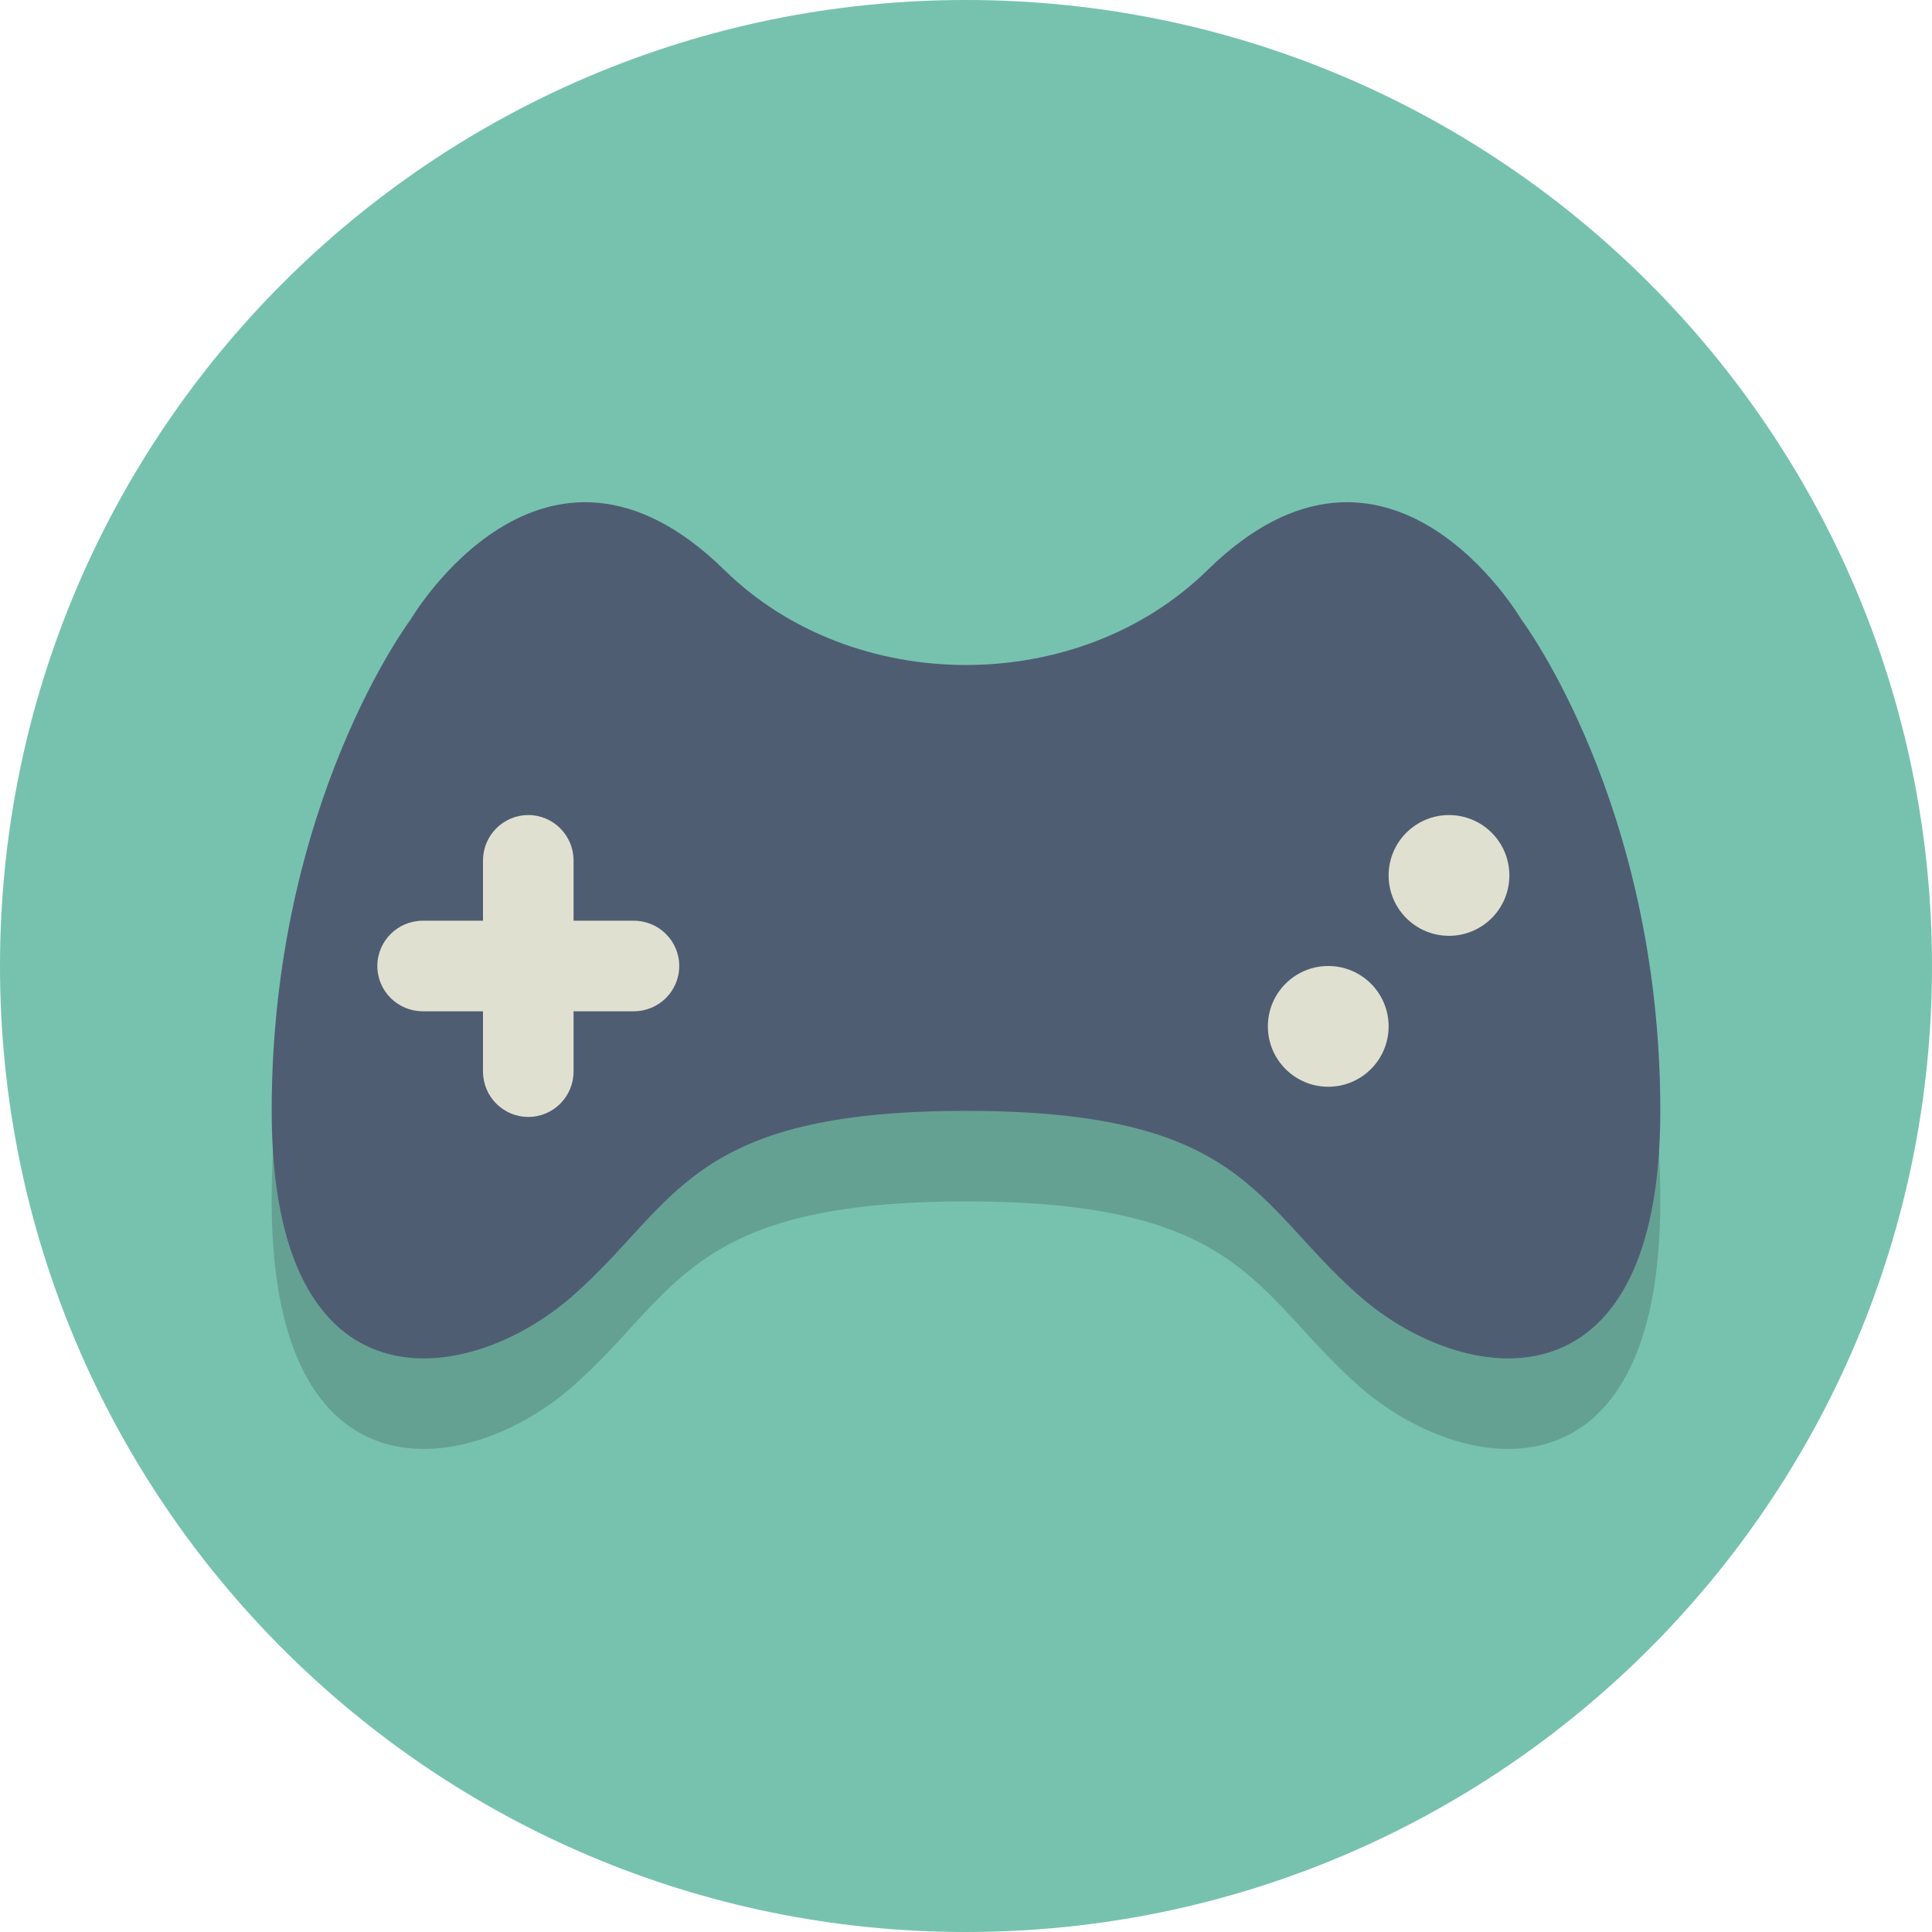
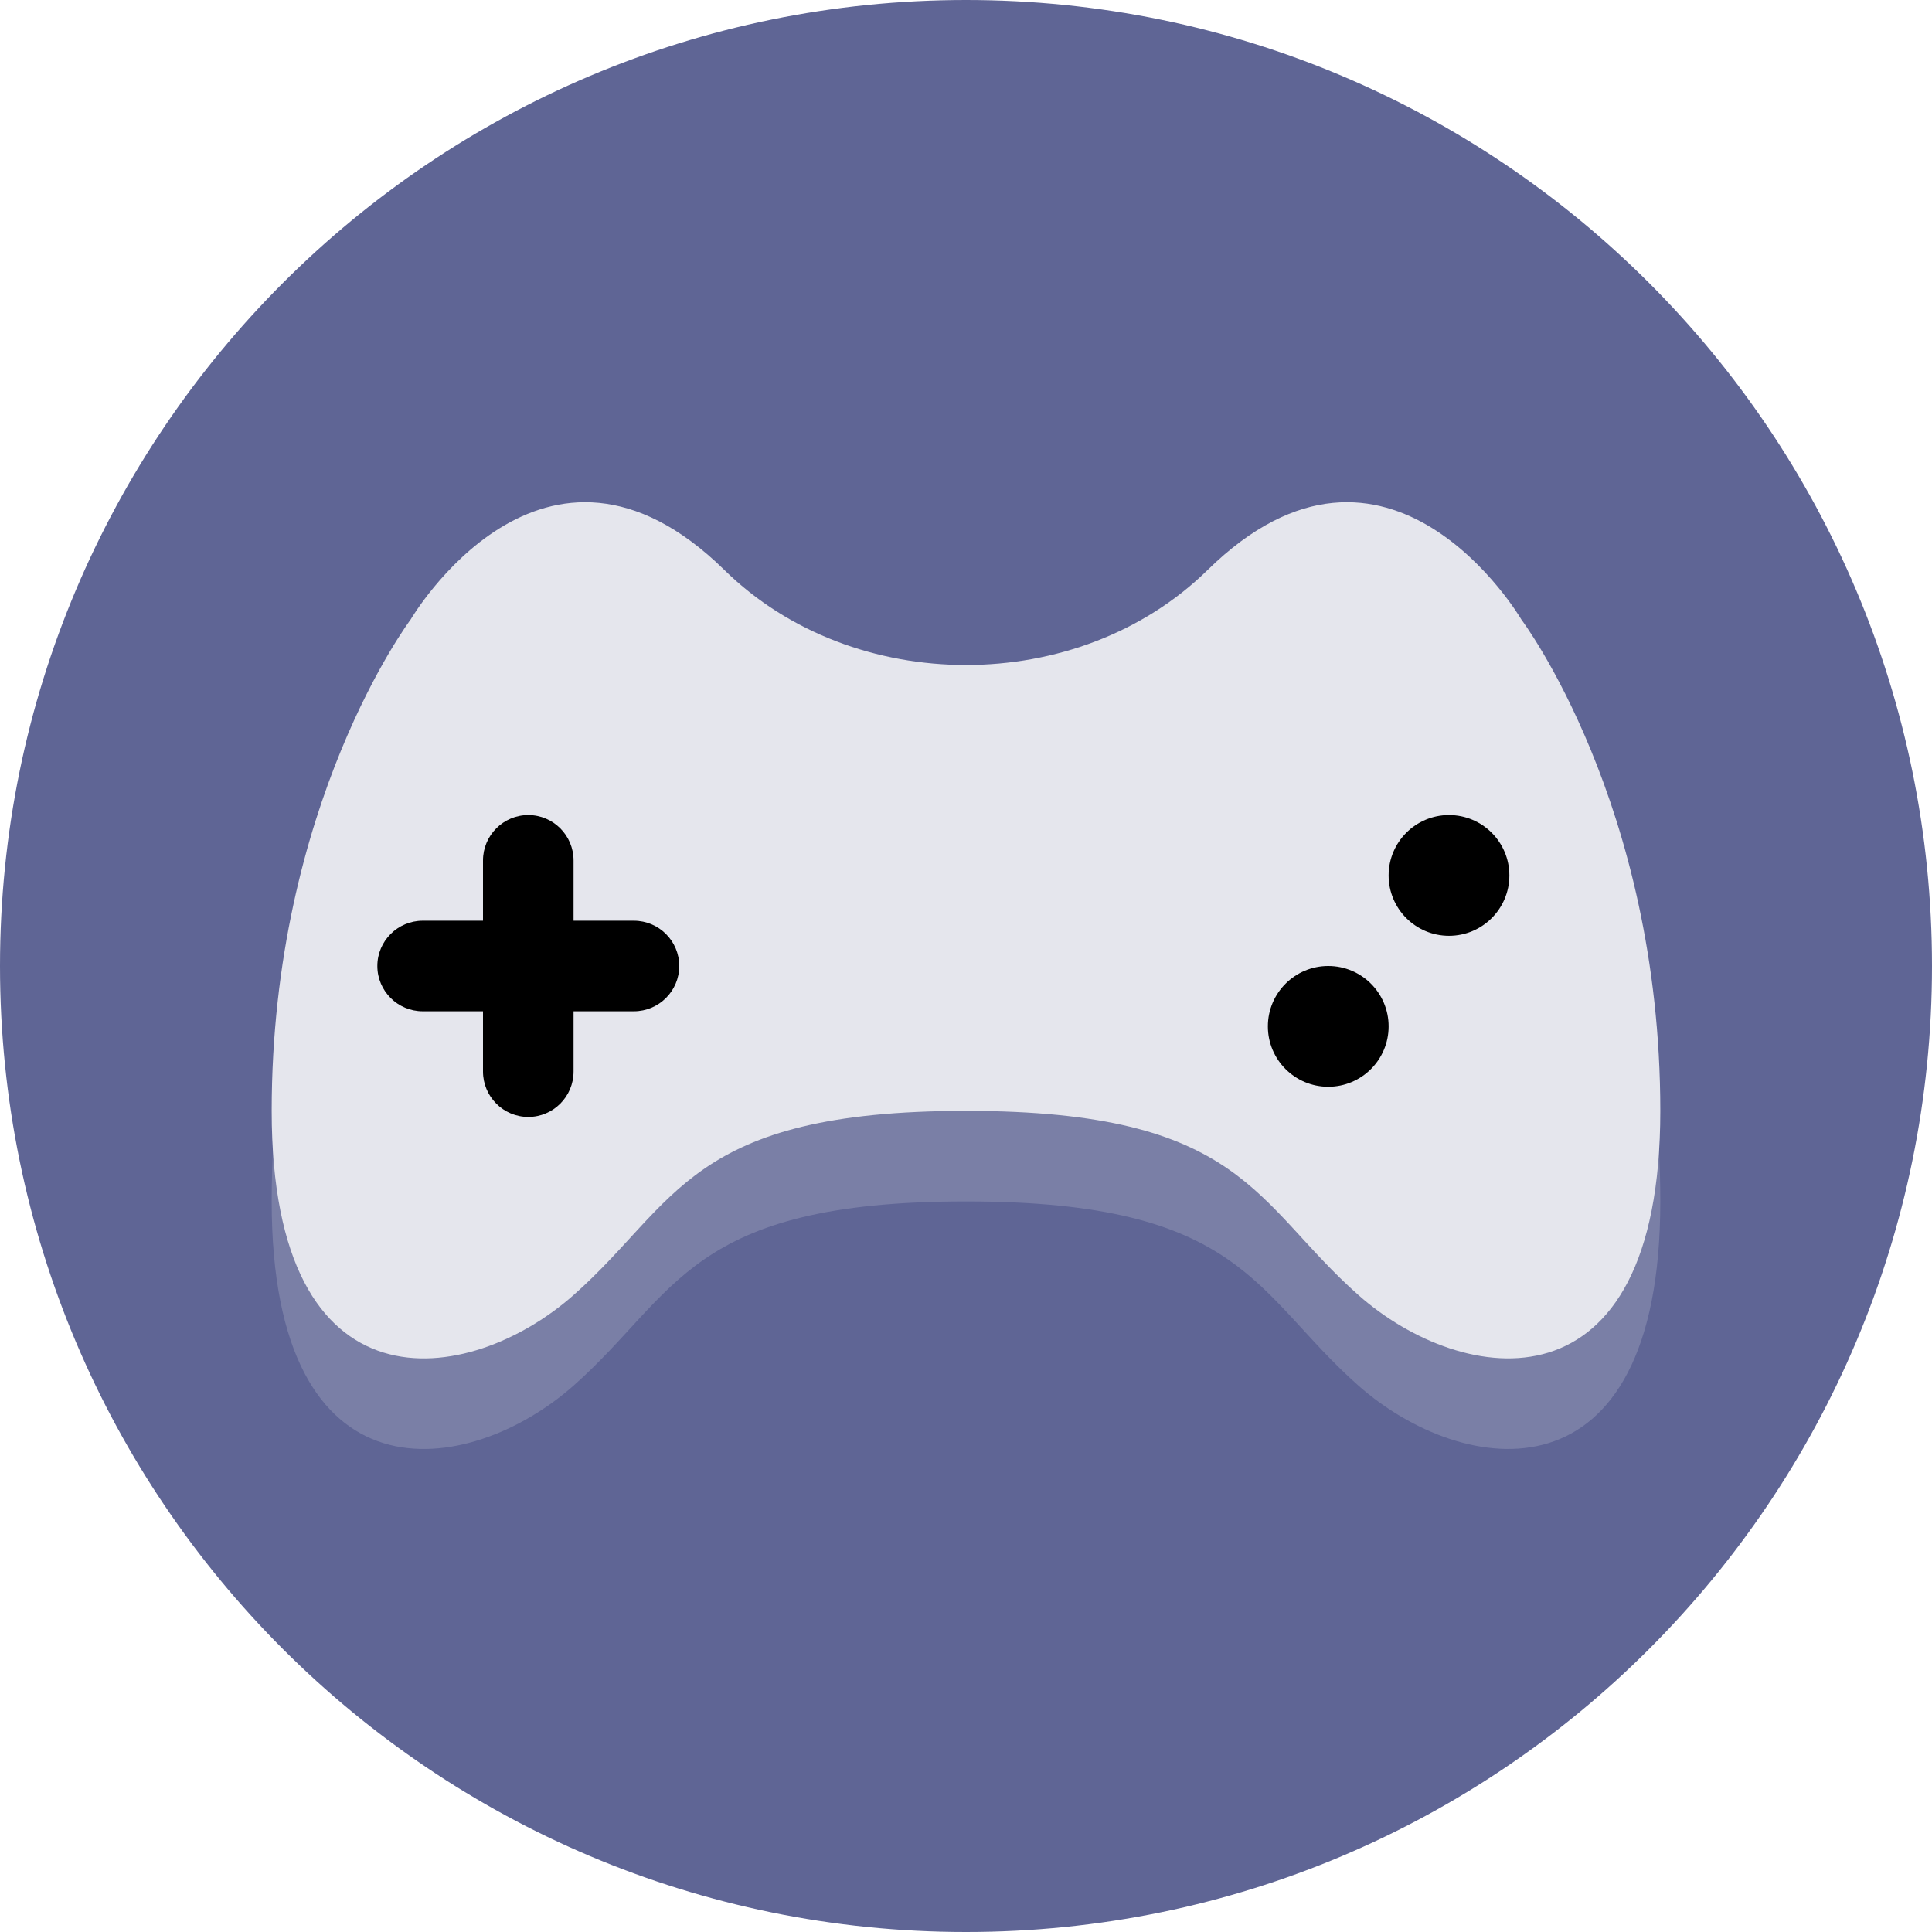
<svg xmlns="http://www.w3.org/2000/svg" enable-background="new 0 0 64 64" height="64px" id="Layer_1" version="1.1" viewBox="0 0 64 64" width="64px" xml:space="preserve">
-   <circle cx="32" cy="32" fill="#76C2AF" r="32" />
-   <path d="M32,39.799c9.2,0,9.55,3.051,13,6.102c3.45,3.051,10,4.063,10-6.102  c0-10.166-4.6-16.273-4.6-16.273S46,16,40,21.885c-4.274,4.192-11.726,4.192-16,0C18,16,13.6,23.527,13.6,23.527S9,29.634,9,39.799  c0,10.166,6.55,9.154,10,6.102C22.45,42.851,22.8,39.799,32,39.799z" fill="#231F20" opacity="0.2" />
-   <path d="M32,36.799c9.2,0,9.55,3.051,13,6.102c3.45,3.051,10,4.063,10-6.102c0-10.166-4.6-16.273-4.6-16.273  S46,13,40,18.885c-4.274,4.192-11.726,4.192-16,0C18,13,13.6,20.527,13.6,20.527S9,26.634,9,36.799c0,10.166,6.55,9.154,10,6.102  C22.45,39.851,22.8,36.799,32,36.799z" fill="#4F5D73" />
-   <circle cx="44" cy="34" fill="#E0E0D1" r="2" />
-   <circle cx="48" cy="29" fill="#E0E0D1" r="2" />
-   <path d="M19,35.495C19,36.326,18.328,37,17.5,37l0,0c-0.828,0-1.5-0.674-1.5-1.505v-6.991  C16,27.674,16.672,27,17.5,27l0,0c0.828,0,1.5,0.674,1.5,1.505V35.495z" fill="#E0E0D1" />
-   <path d="M14.005,33.5c-0.831,0-1.505-0.672-1.505-1.5l0,0c0-0.828,0.674-1.5,1.505-1.5h6.991  c0.831,0,1.505,0.672,1.505,1.5l0,0c0,0.828-0.674,1.5-1.505,1.5H14.005z" fill="#E0E0D1" />
+   <circle cx="32" cy="32" fill="#5f6595" r="32" />
+   <path d="M32,39.799c9.2,0,9.55,3.051,13,6.102c3.45,3.051,10,4.063,10-6.102  c0-10.166-4.6-16.273-4.6-16.273S46,16,40,21.885c-4.274,4.192-11.726,4.192-16,0C18,16,13.6,23.527,13.6,23.527S9,29.634,9,39.799  c0,10.166,6.55,9.154,10,6.102C22.45,42.851,22.8,39.799,32,39.799z" fill="#e5e6ed" opacity="0.2" />
+   <path d="M32,36.799c9.2,0,9.55,3.051,13,6.102c3.45,3.051,10,4.063,10-6.102c0-10.166-4.6-16.273-4.6-16.273  S46,13,40,18.885c-4.274,4.192-11.726,4.192-16,0C18,13,13.6,20.527,13.6,20.527S9,26.634,9,36.799c0,10.166,6.55,9.154,10,6.102  C22.45,39.851,22.8,36.799,32,36.799z" fill="#e5e6ed" />
+   <circle cx="44" cy="34" fill="#000000" r="2" />
+   <circle cx="48" cy="29" fill="#000000" r="2" />
+   <path d="M19,35.495C19,36.326,18.328,37,17.5,37l0,0c-0.828,0-1.5-0.674-1.5-1.505v-6.991  C16,27.674,16.672,27,17.5,27l0,0c0.828,0,1.5,0.674,1.5,1.505V35.495z" fill="#000000" />
+   <path d="M14.005,33.5c-0.831,0-1.505-0.672-1.505-1.5l0,0c0-0.828,0.674-1.5,1.505-1.5h6.991  c0.831,0,1.505,0.672,1.505,1.5l0,0c0,0.828-0.674,1.5-1.505,1.5H14.005z" fill="#000000" />
</svg>
